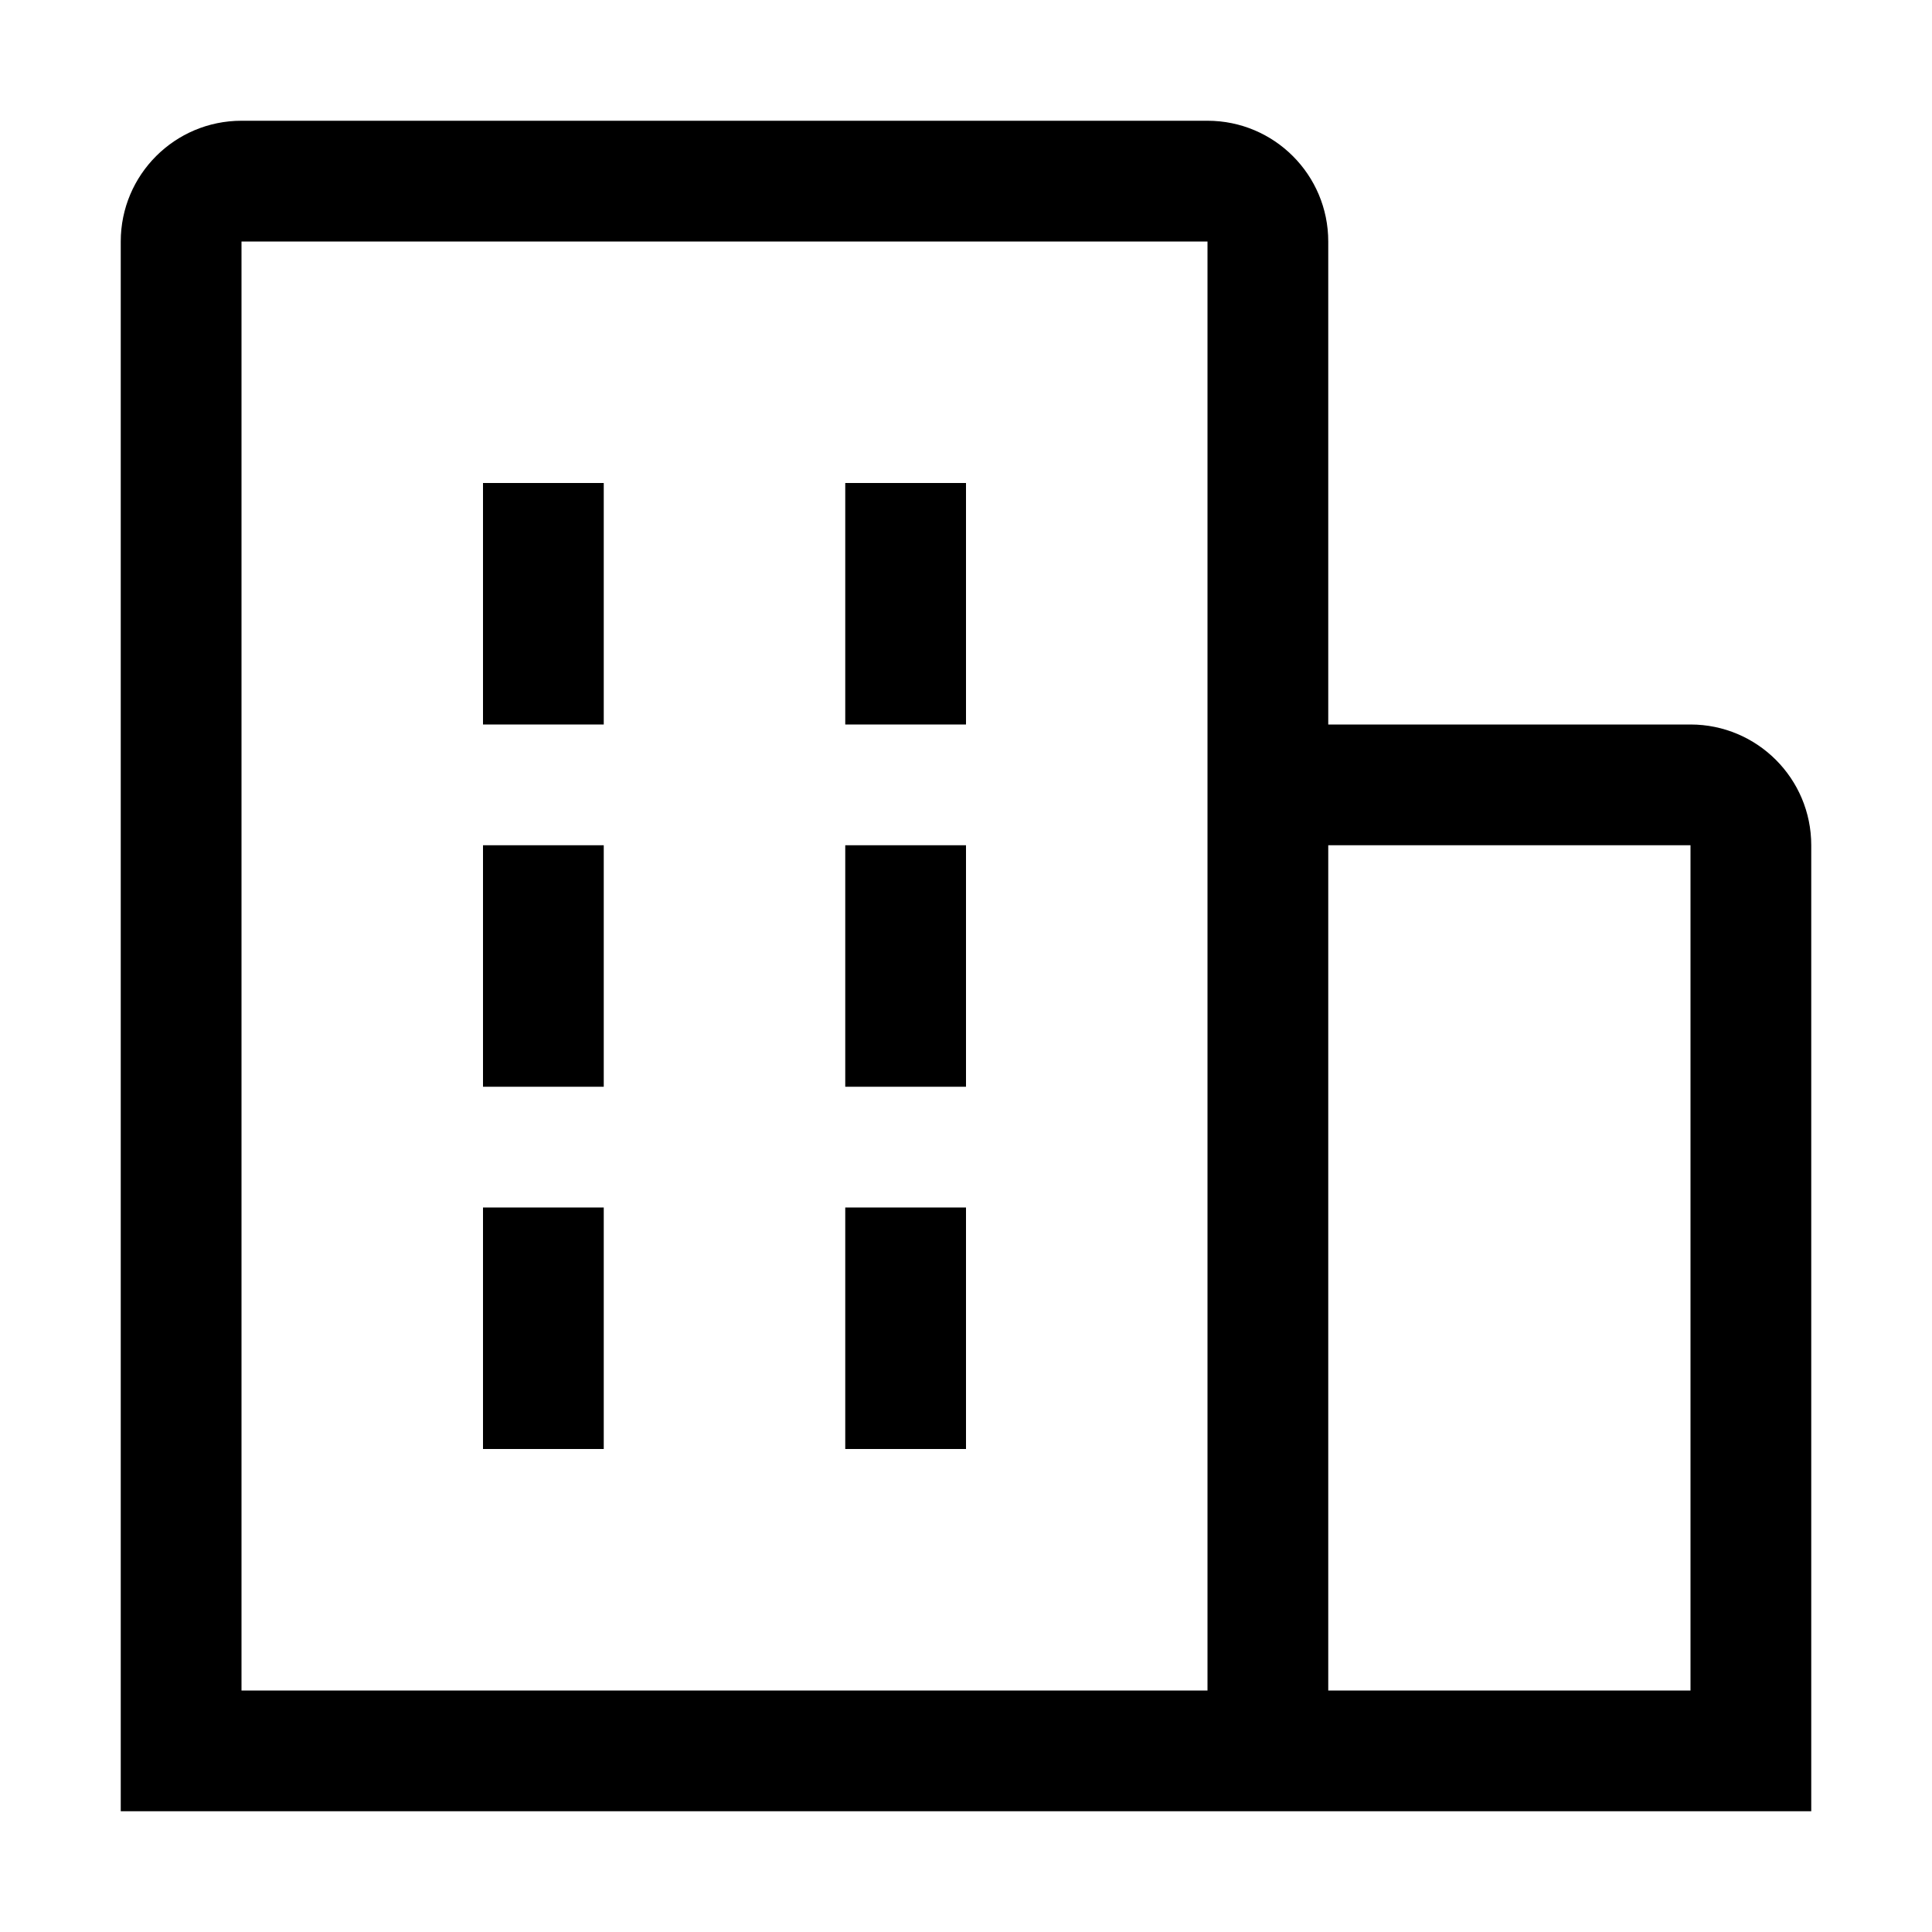
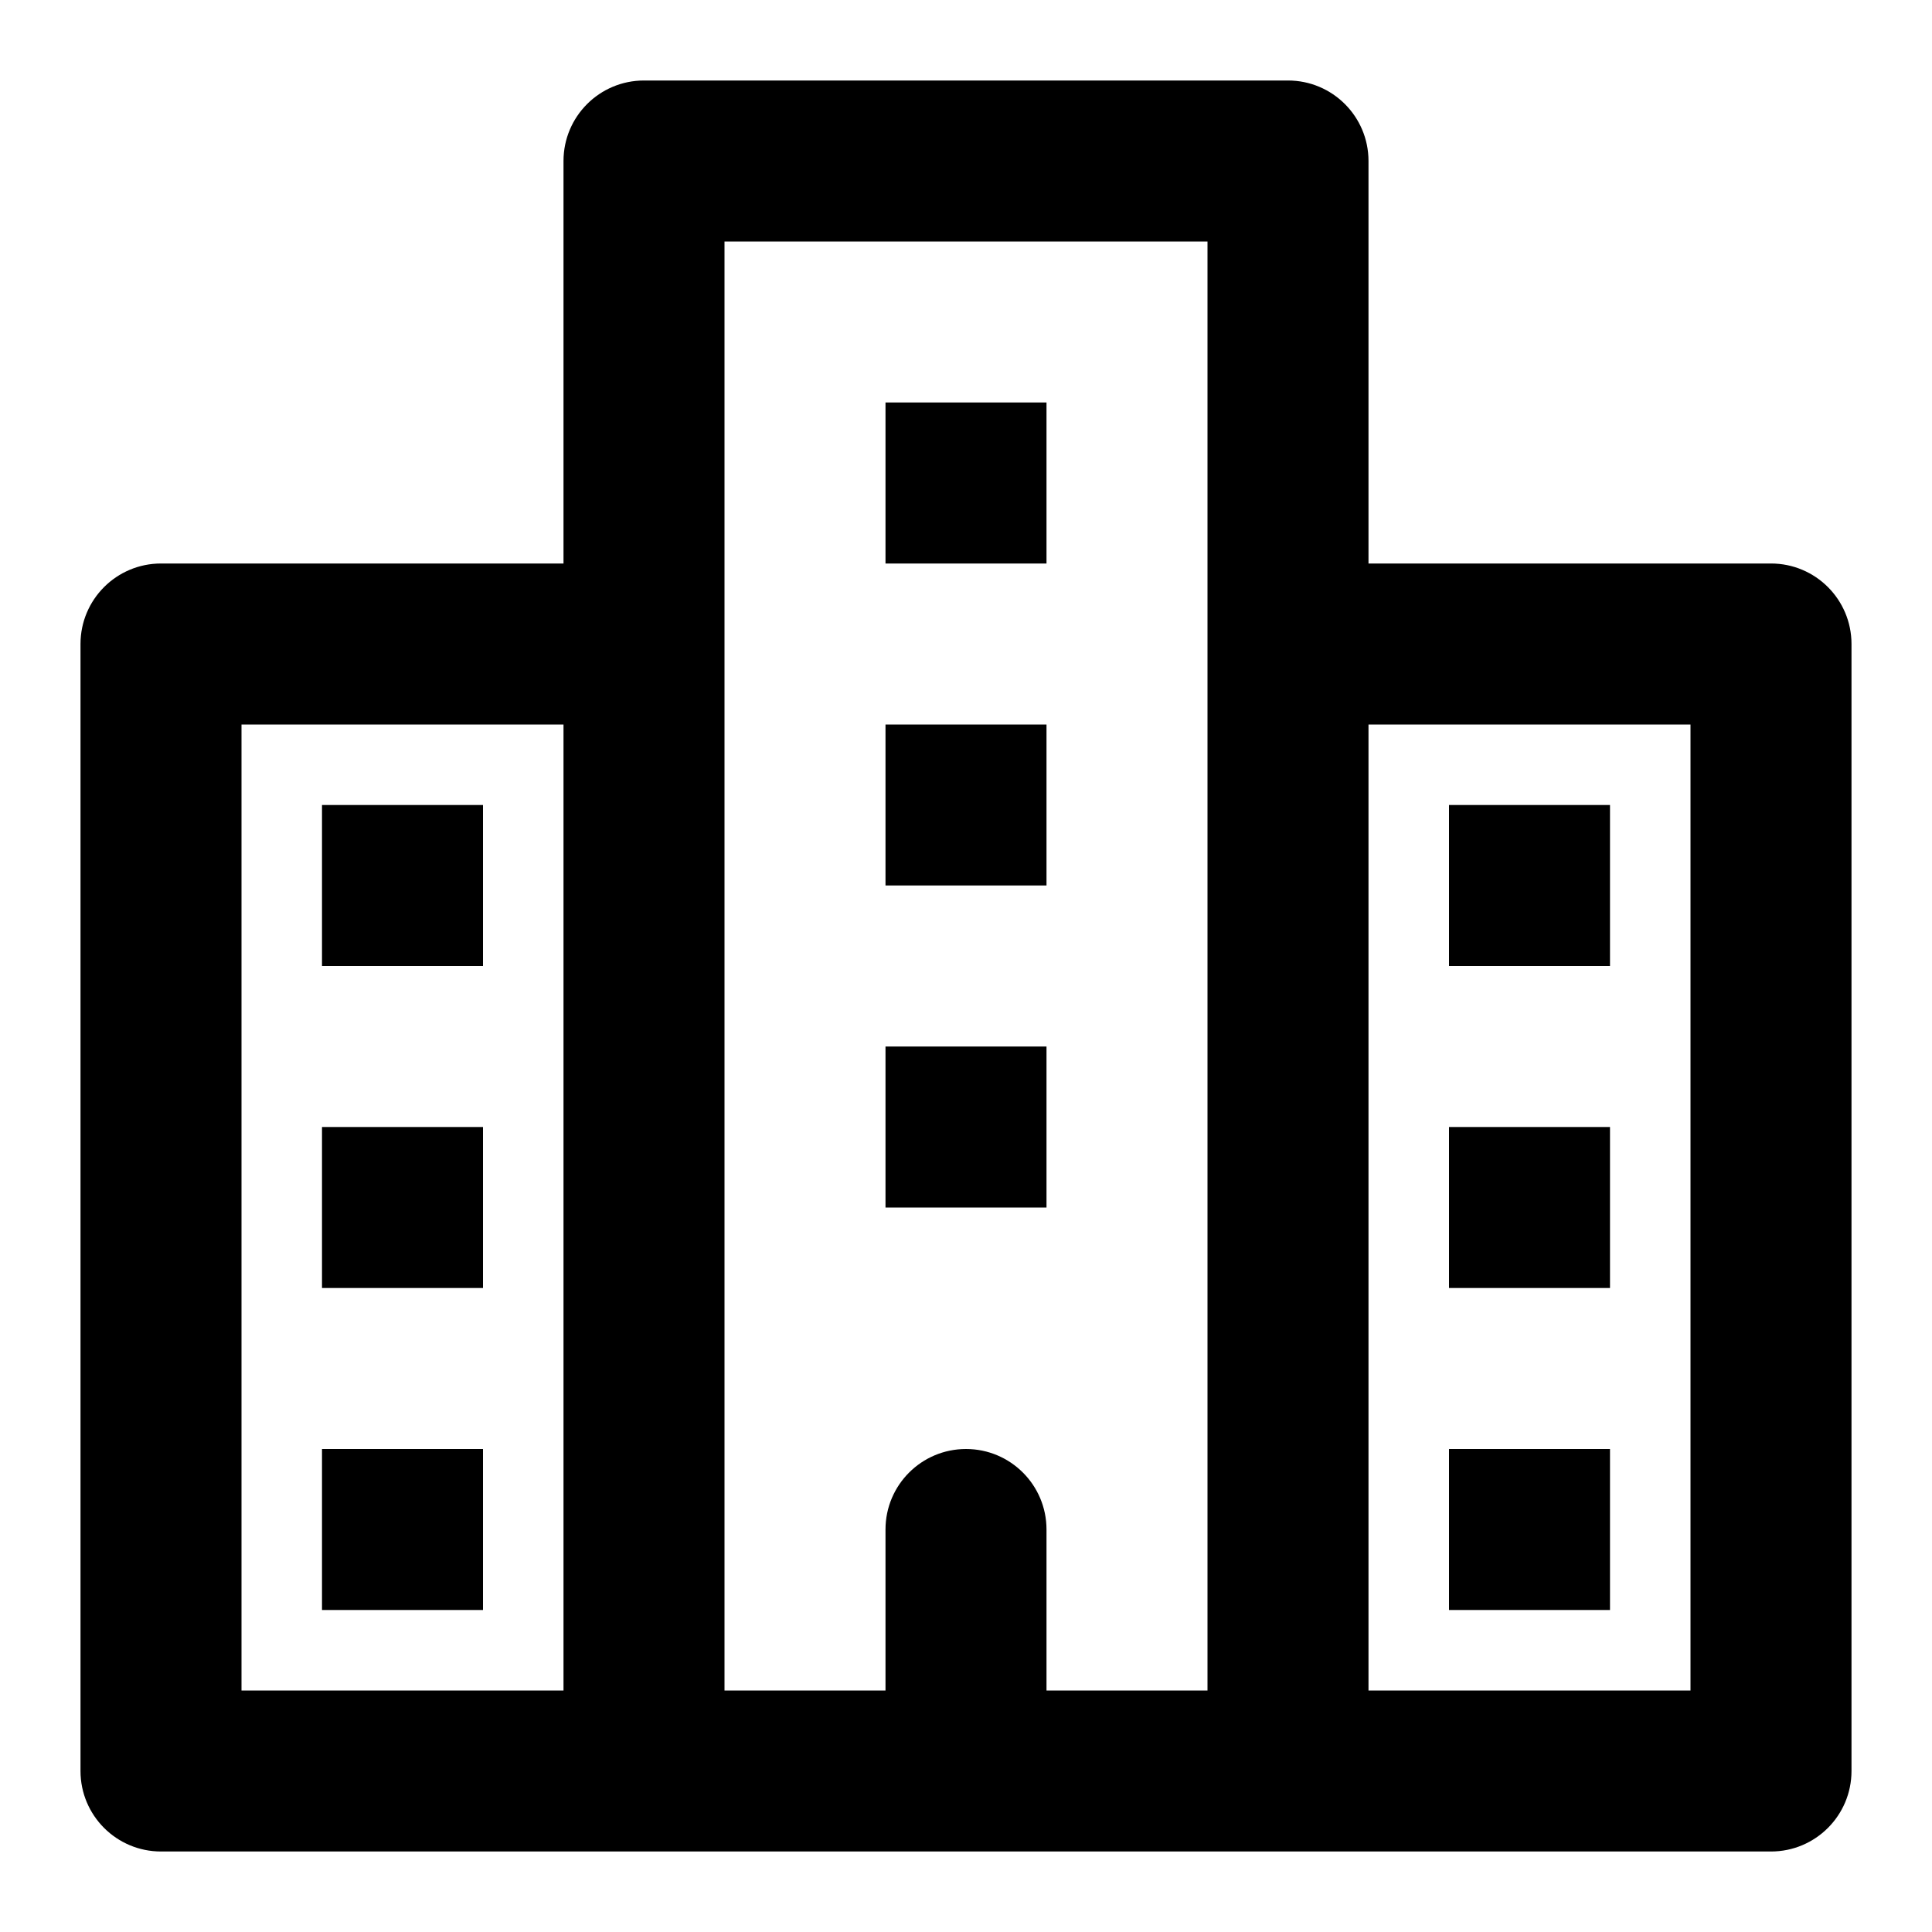
- <svg xmlns="http://www.w3.org/2000/svg" fill="#000000" width="64px" height="64px" viewBox="0 0 32 32" id="icon">
+ <svg xmlns="http://www.w3.org/2000/svg" fill="#000000" width="64px" height="64px" viewBox="0 0 24 24">
  <g id="SVGRepo_bgCarrier" stroke-width="0" />
  <g id="SVGRepo_tracerCarrier" stroke-linecap="round" stroke-linejoin="round" />
  <g id="SVGRepo_iconCarrier">
-     <defs>
-       <style>.cls-1{fill:none;}</style>
-     </defs>
-     <rect x="8" y="8" width="2" height="4" />
-     <rect x="8" y="14" width="2" height="4" />
-     <rect x="14" y="8" width="2" height="4" />
-     <rect x="14" y="14" width="2" height="4" />
-     <rect x="8" y="20" width="2" height="4" />
-     <rect x="14" y="20" width="2" height="4" />
-     <path d="M30,14a2,2,0,0,0-2-2H22V4a2,2,0,0,0-2-2H4A2,2,0,0,0,2,4V30H30ZM4,4H20V28H4ZM22,28V14h6V28Z" />
-     <rect id="_Transparent_Rectangle_" data-name="&lt;Transparent Rectangle&gt;" class="cls-1" width="32" height="32" />
+     <path d="M22,7H17V2a1,1,0,0,0-1-1H8A1,1,0,0,0,7,2V7H2A1,1,0,0,0,1,8V22a1,1,0,0,0,1,1H22a1,1,0,0,0,1-1V8A1,1,0,0,0,22,7ZM3,9H7V21H3ZM9,8V3h6V21H13V19a1,1,0,0,0-2,0v2H9ZM21,21H17V9h4ZM13,7H11V5h2Zm0,4H11V9h2Zm0,4H11V13h2ZM4,10H6v2H4Zm0,4H6v2H4Zm0,4H6v2H4Zm16-6H18V10h2Zm0,4H18V14h2Zm0,4H18V18h2Z" />
  </g>
</svg>
